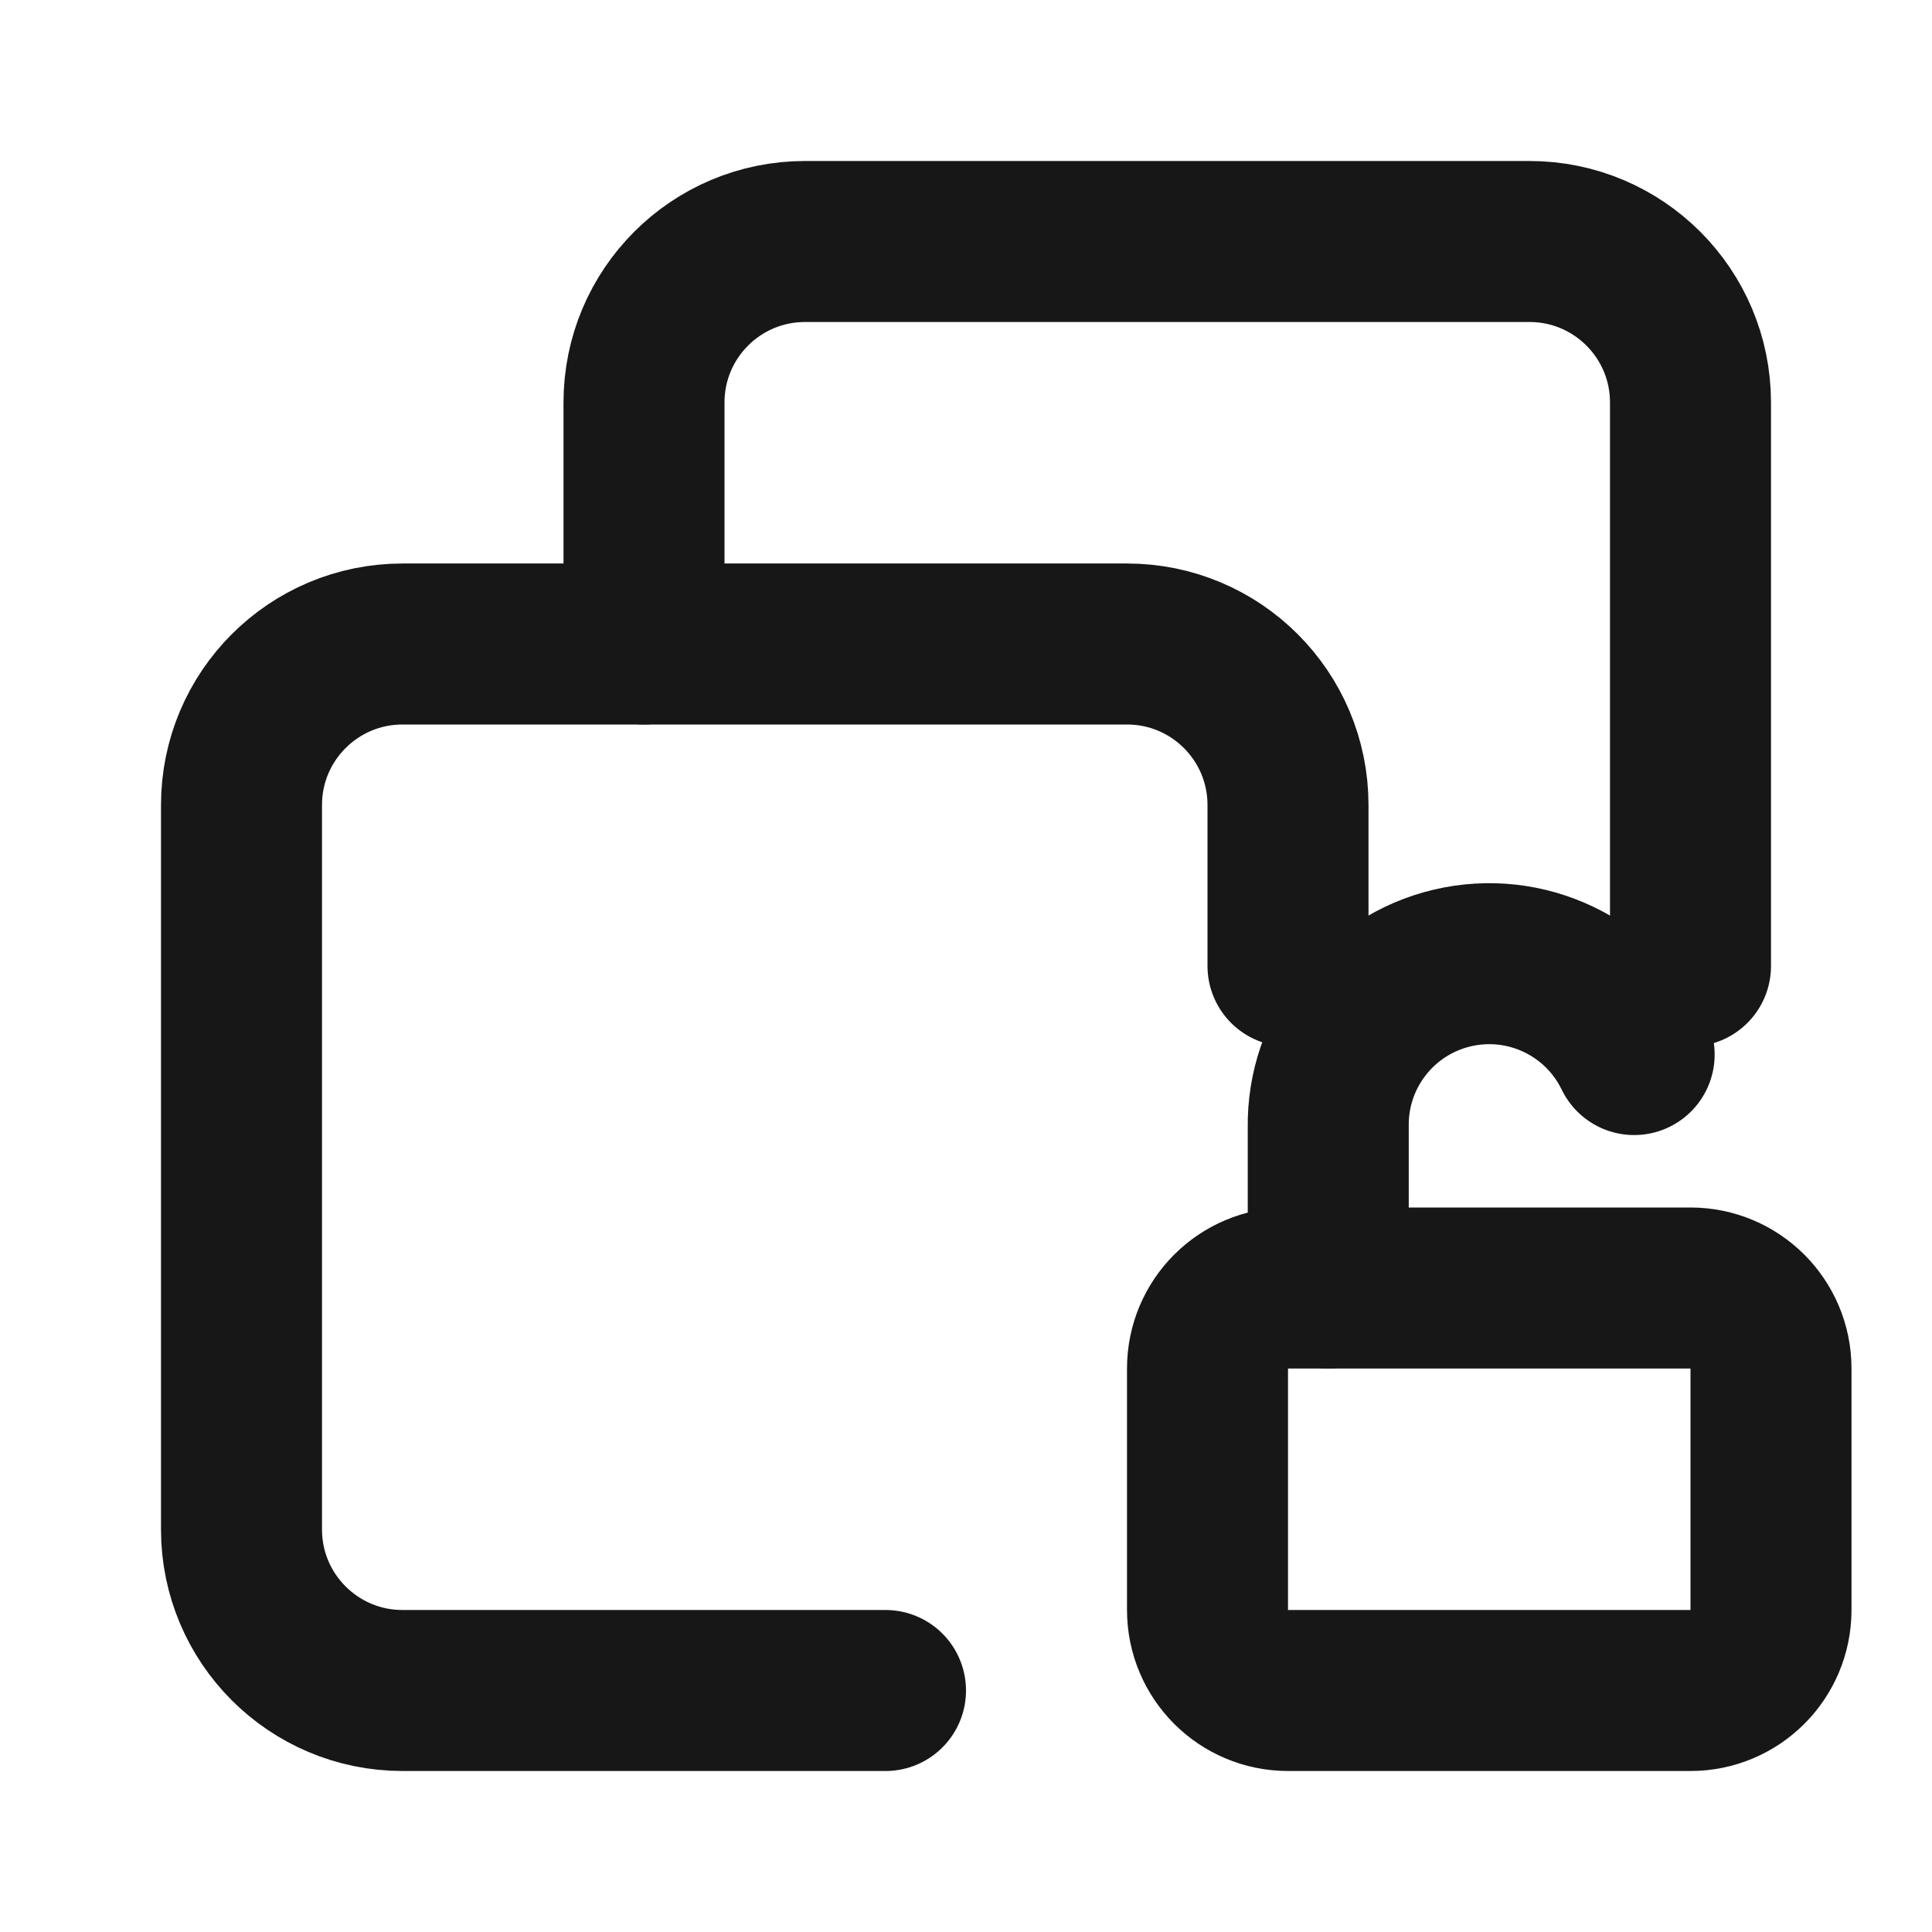
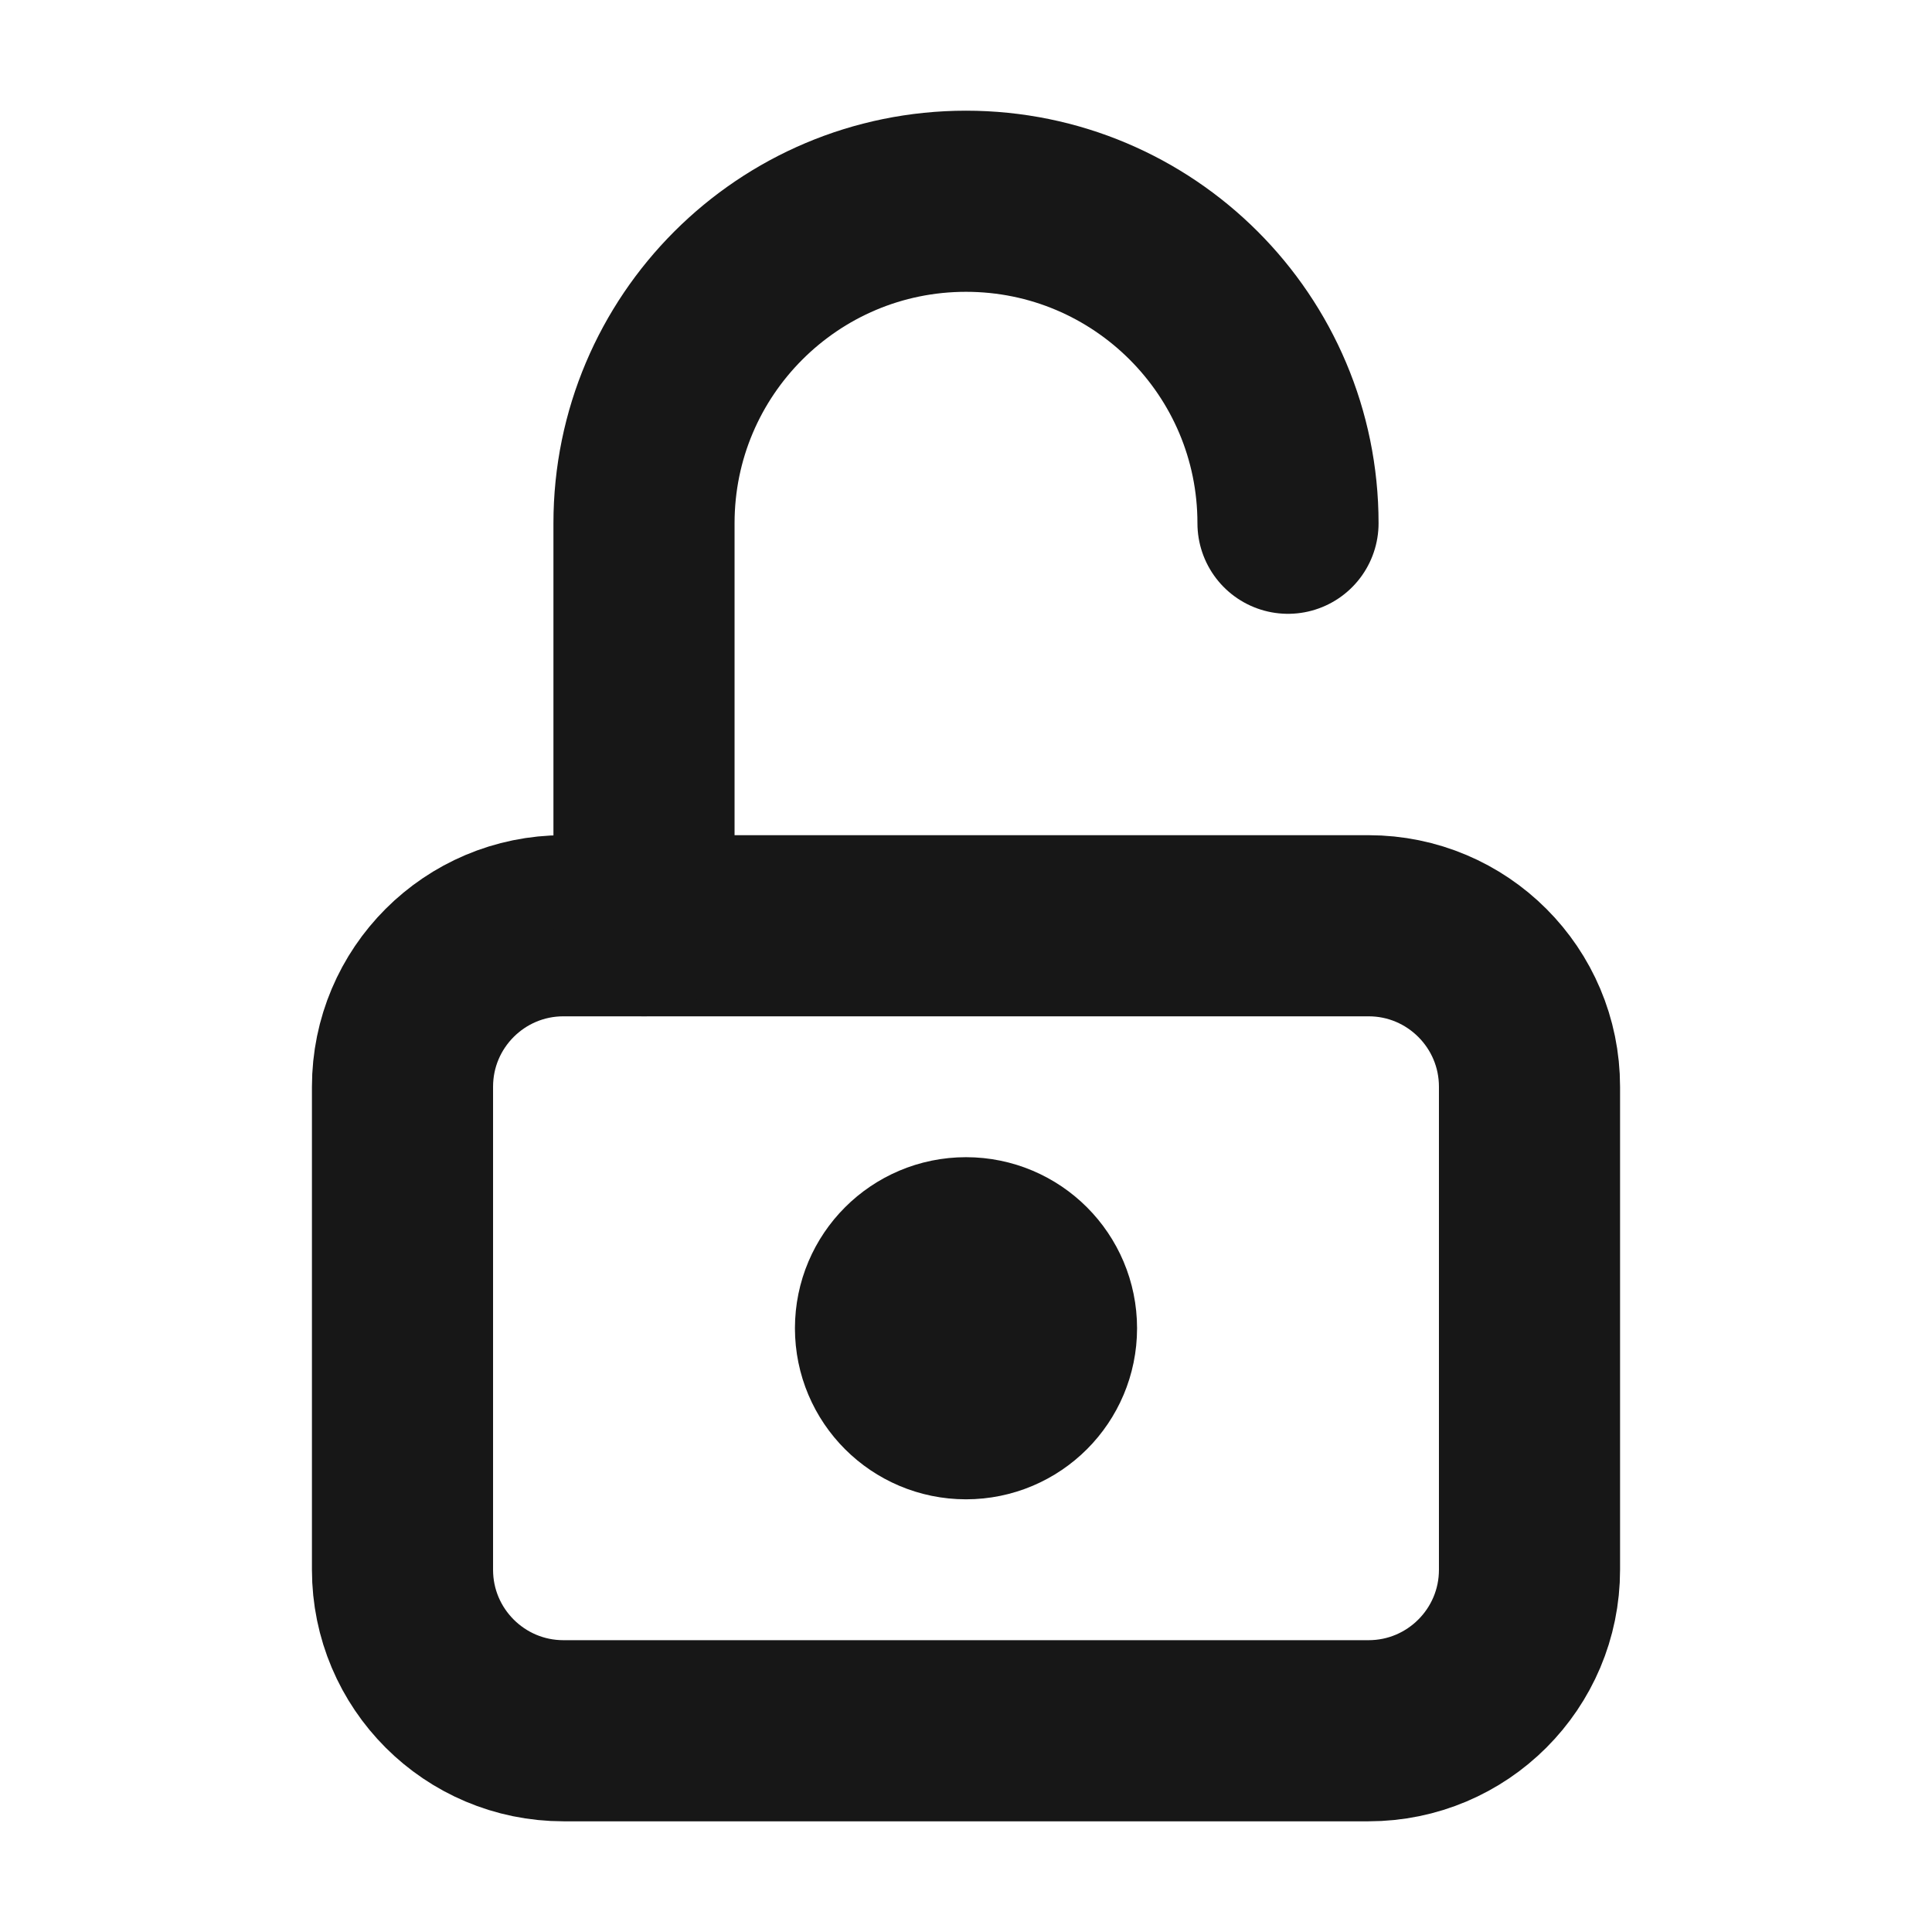
- <svg xmlns="http://www.w3.org/2000/svg" width="24" height="24" viewBox="0 0 24 24" fill="none" stroke="#171717" stroke-width="2" stroke-linecap="round" stroke-linejoin="round">
-   <path d="M11 21h-6a2 2 0 0 1 -2 -2v-9a2 2 0 0 1 2 -2h9a2 2 0 0 1 2 2v2" />
-   <path d="M8 8v-3a2 2 0 0 1 2 -2h9a2 2 0 0 1 2 2v7" />
-   <path d="M15 17a1 1 0 0 1 1 -1h5a1 1 0 0 1 1 1v3a1 1 0 0 1 -1 1h-5a1 1 0 0 1 -1 -1z" />
-   <path d="M16.5 16v-2a2 2 0 0 1 3.8 -.9" />
+ <svg xmlns="http://www.w3.org/2000/svg" width="24" height="24" viewBox="0 0 24 24" fill="none" stroke="#171717" stroke-width="2.25" stroke-linecap="round" stroke-linejoin="round">
+   <g transform="translate(0.000 0.500)">
+     <path d="M5 13a2 2 0 0 1 2 -2h10a2 2 0 0 1 2 2v6a2 2 0 0 1 -2 2h-10a2 2 0 0 1 -2 -2z" />
+     <path d="M11 16a1 1 0 1 0 2 0a1 1 0 1 0 -2 0" />
+     <path d="M8 11v-5a4 4 0 0 1 8 0" />
+   </g>
</svg>
